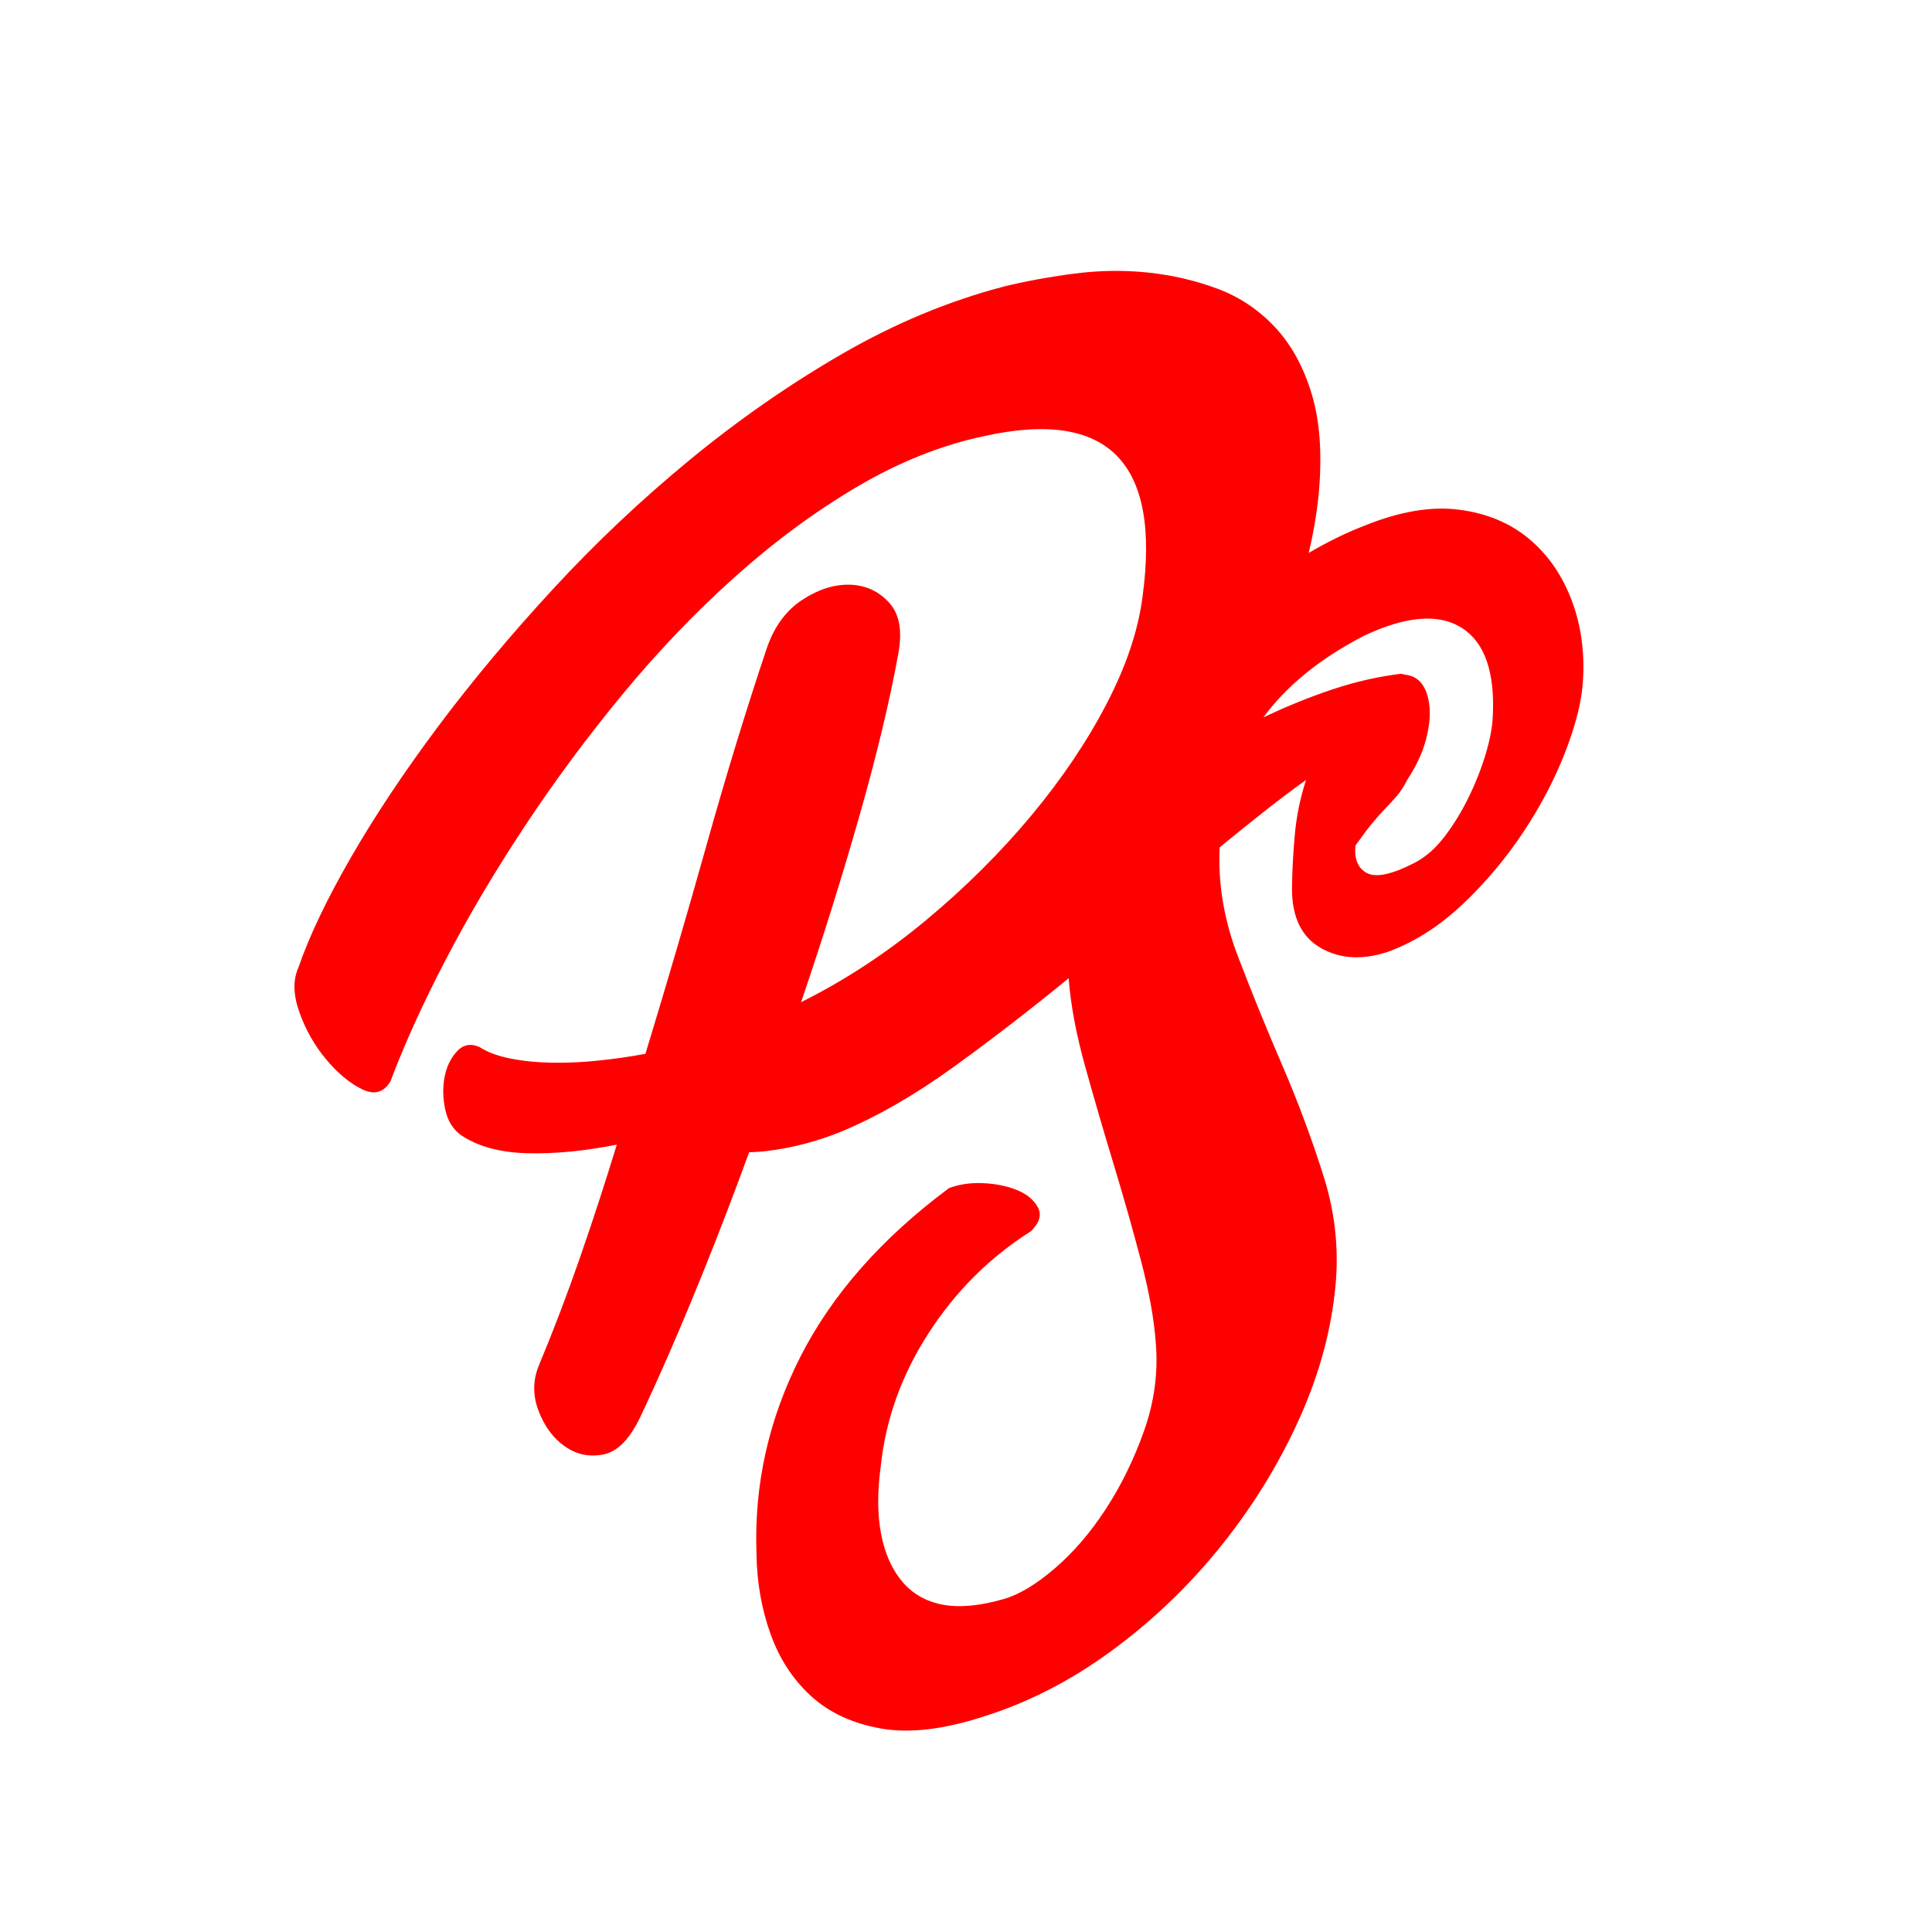
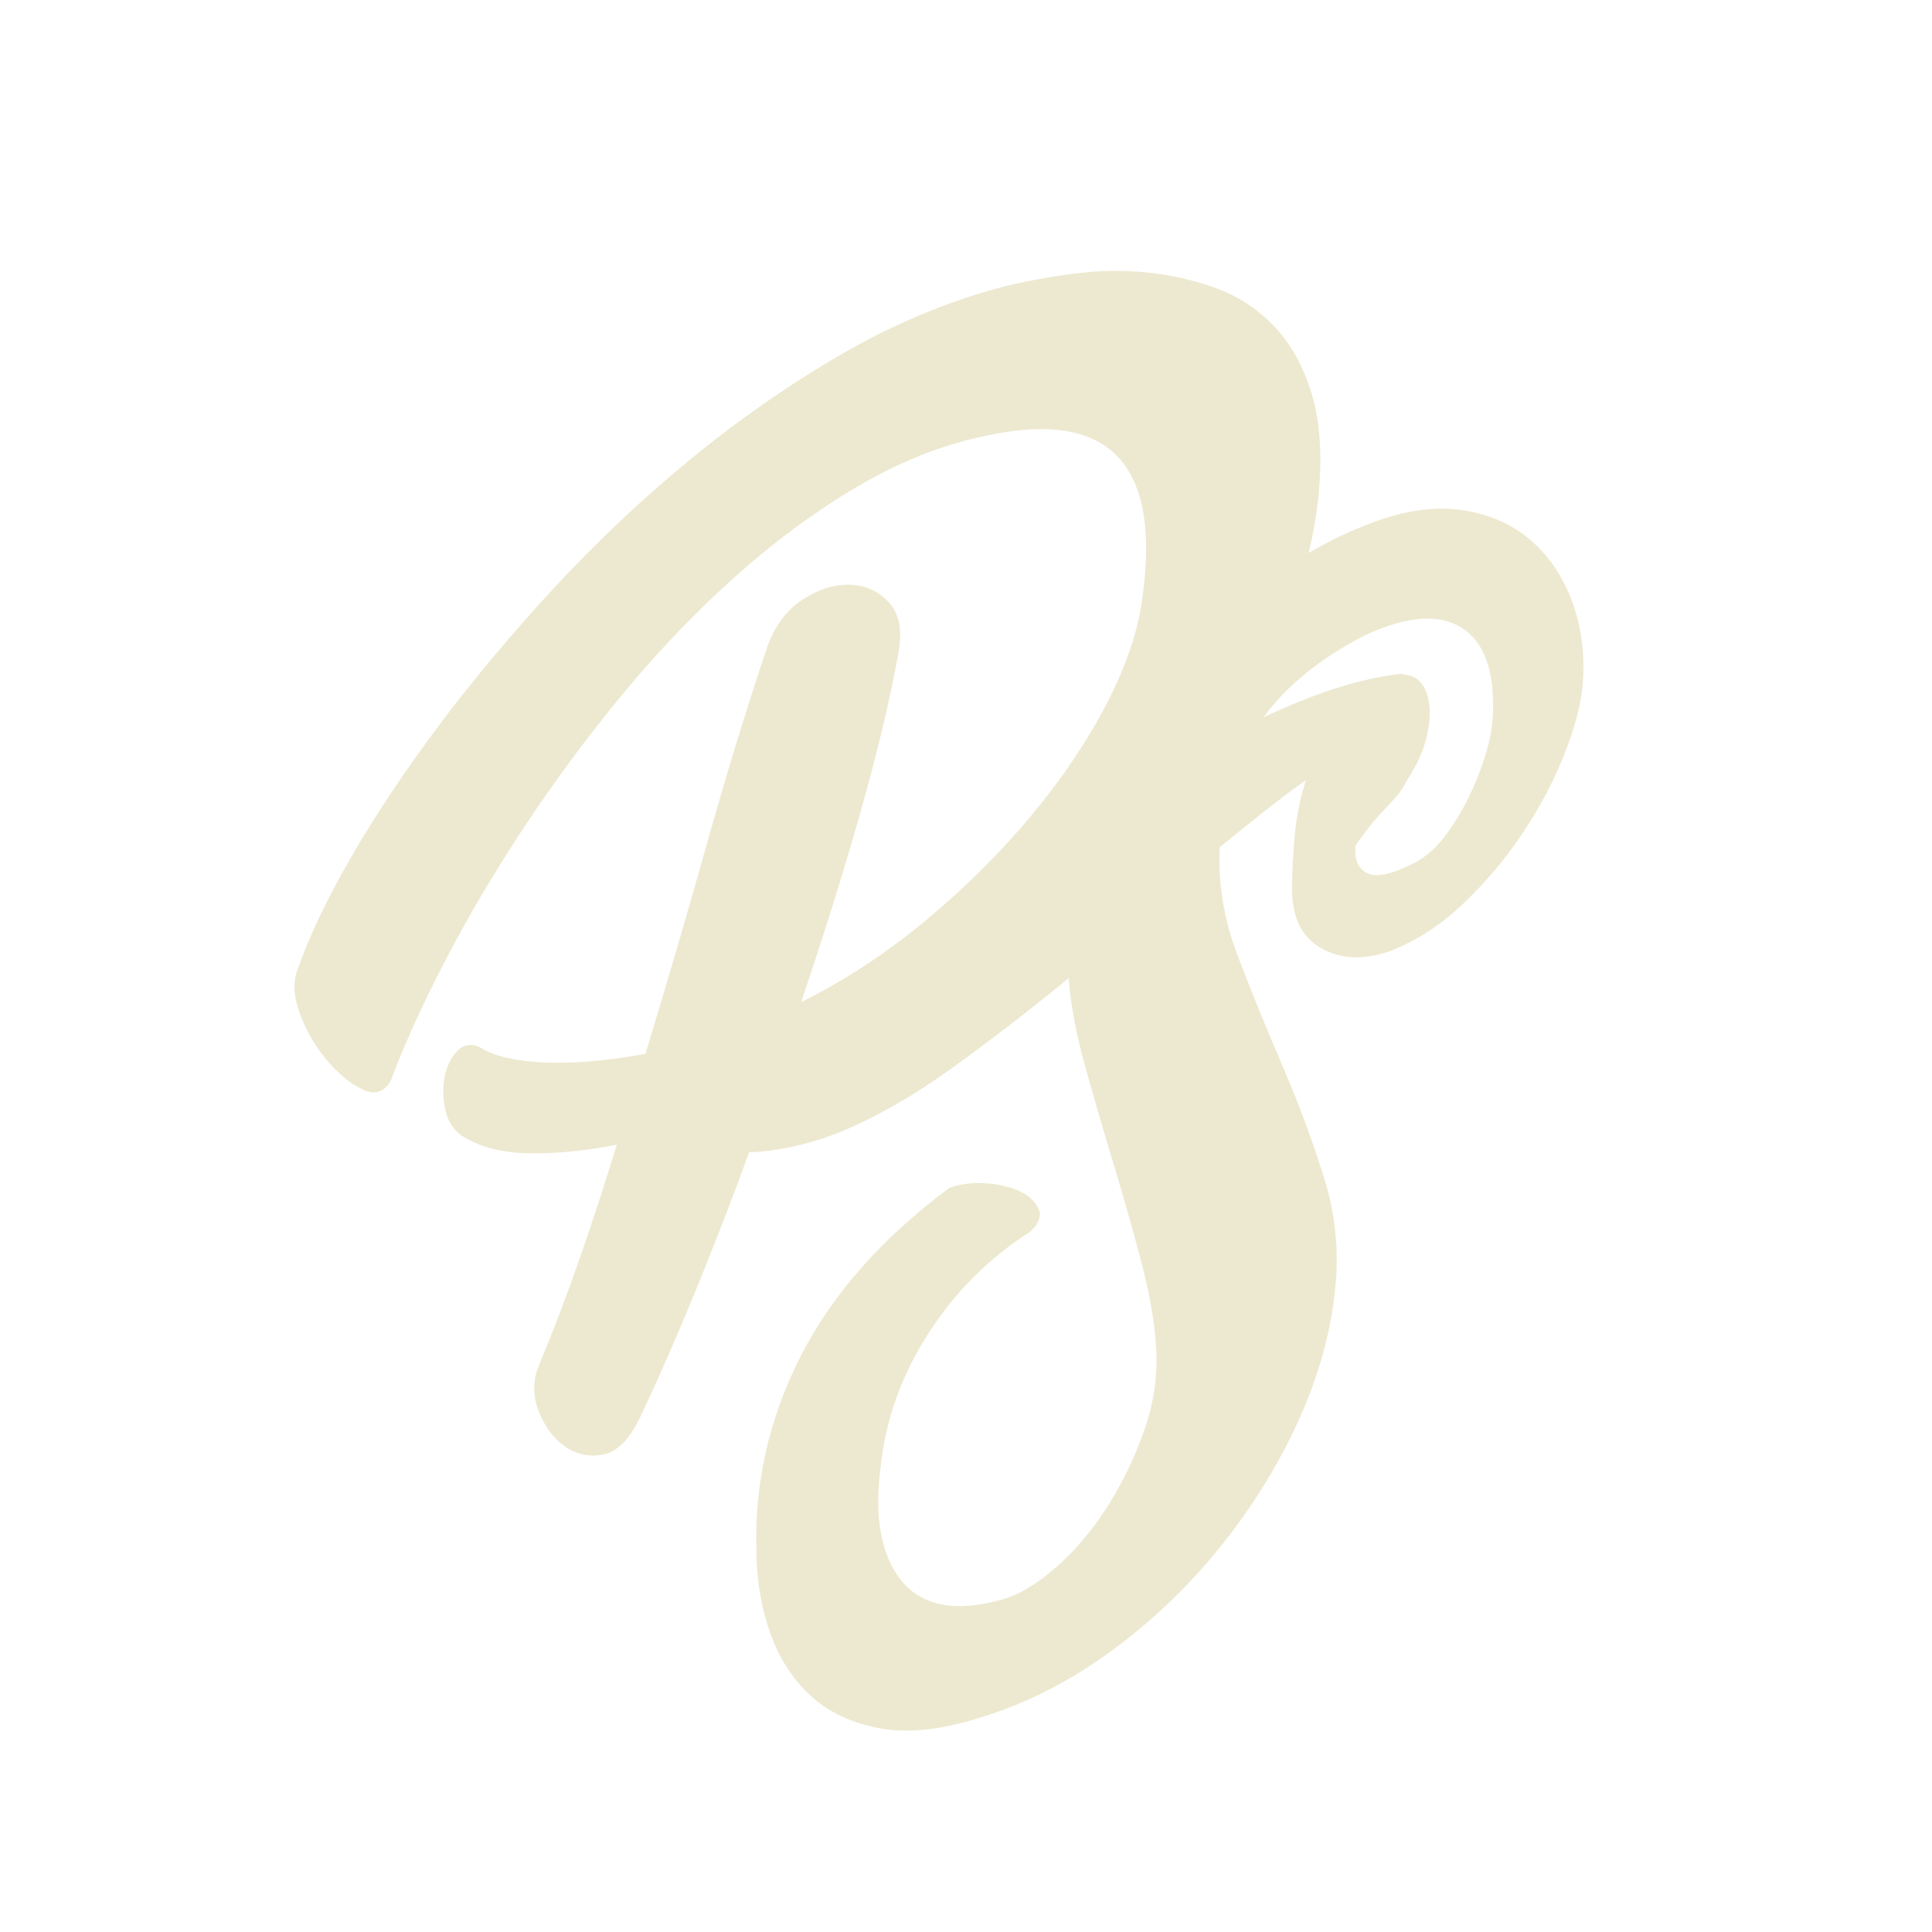
<svg xmlns="http://www.w3.org/2000/svg" width="1000" height="1000" viewBox="120 -50 75 405" class="svelte-jqb16w">
-   <path fill="red" d="M284.429,75.749c-2.013-5.278-5.007-9.563-8.979-12.858c-3.973-3.293-8.854-5.312-14.642-6.052     c-5.788-0.735-12.313,0.358-19.575,3.28c-3.87,1.478-7.837,3.41-11.896,5.792c0.975-4.078,1.688-8.204,2.103-12.377     c0.748-8.197,0.271-15.146-1.44-20.854c-1.71-5.706-4.275-10.39-7.688-14.054c-3.415-3.656-7.426-6.354-12.045-8.085     c-4.614-1.729-9.467-2.861-14.559-3.4c-5.095-0.538-10.266-0.467-15.513,0.216c-5.247,0.685-10.141,1.58-14.679,2.689     c-11.571,3.019-22.88,7.726-33.938,14.112c-11.059,6.394-21.697,13.786-31.91,22.179c-10.215,8.4-19.795,17.442-28.736,27.138     c-8.944,9.693-16.987,19.316-24.125,28.861c-7.138,9.552-13.224,18.697-18.264,27.443c-5.04,8.752-8.704,16.429-10.988,23.042     c-1.173,2.619-1.096,5.768,0.232,9.449c1.323,3.688,3.197,6.965,5.613,9.842c2.416,2.881,4.916,4.957,7.493,6.217     c2.576,1.27,4.57,0.701,5.981-1.701c2.923-7.781,6.779-16.271,11.574-25.475c4.786-9.193,10.31-18.509,16.557-27.955     c6.249-9.44,13.054-18.631,20.428-27.572c7.369-8.938,15.186-17.112,23.446-24.53c8.259-7.417,16.816-13.745,25.68-18.988     c8.856-5.24,17.813-8.811,26.859-10.712c25.899-5.693,36.934,5.532,33.09,33.678c-0.894,7.013-3.396,14.48-7.505,22.406     c-4.111,7.931-9.384,15.759-15.821,23.483c-6.437,7.729-13.772,15.026-22.011,21.893c-8.242,6.867-16.986,12.609-26.236,17.223     c4.604-13.541,8.709-26.666,12.316-39.369c3.606-12.698,6.284-23.879,8.029-33.544c0.938-4.854,0.286-8.485-1.943-10.892     c-2.237-2.403-4.998-3.639-8.279-3.704c-3.282-0.067-6.6,1.004-9.94,3.212c-3.348,2.208-5.797,5.549-7.35,10.018     c-4.354,12.985-8.549,26.688-12.59,41.104c-4.039,14.419-8.331,29.087-12.877,44.001c-3.185,0.6-6.457,1.07-9.813,1.418     c-3.354,0.35-6.597,0.5-9.718,0.453c-3.124-0.051-6.023-0.338-8.707-0.867c-2.684-0.525-4.852-1.328-6.503-2.402     c-1.871-0.838-3.463-0.543-4.778,0.889c-1.315,1.436-2.181,3.236-2.59,5.412c-0.413,2.174-0.363,4.439,0.151,6.805     c0.513,2.363,1.622,4.151,3.325,5.363c3.54,2.367,8.168,3.629,13.889,3.773c5.715,0.148,11.963-0.455,18.742-1.799     c-2.416,7.902-4.97,15.742-7.664,23.518c-2.697,7.777-5.583,15.355-8.662,22.734c-1.289,3.133-1.313,6.318-0.072,9.568     c1.239,3.25,3.076,5.729,5.515,7.436c2.435,1.707,5.131,2.27,8.089,1.683c2.956-0.587,5.547-3.241,7.776-7.972     c4.125-8.705,8.498-18.789,13.122-30.25c3.257-8.063,6.471-16.441,9.64-25.131c1.229-0.021,2.488-0.106,3.776-0.264     c5.341-0.643,10.627-2.035,15.854-4.188c7.478-3.16,15.201-7.621,23.168-13.375c7.963-5.748,16.027-11.969,24.18-18.646     c0.419,5.58,1.58,11.77,3.479,18.564c1.896,6.804,3.897,13.679,6.008,20.627c2.104,6.953,4.011,13.672,5.712,20.158     c1.696,6.488,2.722,12.226,3.074,17.205c0.498,6.174-0.324,12.264-2.451,18.271c-2.129,6.013-4.807,11.489-8.035,16.444     c-3.227,4.955-6.802,9.111-10.717,12.465c-3.916,3.355-7.48,5.496-10.701,6.41c-5.03,1.453-9.302,1.844-12.817,1.168     c-3.515-0.676-6.349-2.311-8.501-4.9c-2.149-2.59-3.612-5.91-4.384-9.965c-0.769-4.047-0.788-8.771-0.057-14.172     c1.045-9.857,4.396-19.168,10.058-27.922c5.657-8.748,12.798-15.854,21.417-21.314c1.804-1.773,2.296-3.438,1.475-4.984     c-0.822-1.547-2.25-2.748-4.281-3.604c-2.035-0.853-4.395-1.347-7.081-1.485c-2.69-0.137-5.121,0.209-7.286,1.035     c-14.135,10.512-24.525,22.313-31.171,35.393c-6.643,13.084-9.701,26.816-9.181,41.193c0.065,5.871,1.024,11.438,2.882,16.698     c1.853,5.267,4.688,9.653,8.508,13.155c3.818,3.506,8.723,5.783,14.707,6.84c5.985,1.051,13.186,0.203,21.602-2.54     c9.277-2.921,18.131-7.464,26.563-13.62c8.426-6.166,15.945-13.301,22.549-21.402c6.604-8.104,12.055-16.773,16.366-26.021     c4.305-9.24,6.975-18.402,8.011-27.486c1.021-8.3,0.28-16.432-2.213-24.4c-2.497-7.967-5.414-15.813-8.748-23.537     c-3.334-7.723-6.446-15.377-9.341-22.961c-2.894-7.584-4.157-15.167-3.793-22.75c3.188-2.616,6.306-5.121,9.346-7.521     c3.041-2.403,5.959-4.604,8.77-6.604c-1.225,3.726-2.01,7.555-2.365,11.491c-0.358,3.941-0.553,7.696-0.585,11.276     c-0.019,6.056,2.046,10.236,6.178,12.534c4.136,2.302,8.938,2.487,14.404,0.554c5.415-2.066,10.517-5.369,15.301-9.908     c4.784-4.538,8.994-9.559,12.637-15.06c3.643-5.496,6.559-11.071,8.747-16.718c2.188-5.642,3.429-10.535,3.706-14.677     C287.24,86.775,286.445,81.03,284.429,75.749z M267.928,100.193c-0.089,2.208-0.576,4.798-1.457,7.77     c-0.883,2.978-2.059,5.987-3.533,9.026c-1.477,3.047-3.17,5.824-5.084,8.336c-1.912,2.515-4.032,4.37-6.366,5.569     c-4.669,2.401-7.965,3.119-9.887,2.145c-1.925-0.975-2.739-2.914-2.449-5.814c1.517-2.126,2.753-3.764,3.712-4.907     c0.963-1.14,1.858-2.144,2.693-3.004c0.838-0.861,1.602-1.696,2.302-2.507c0.701-0.811,1.451-1.987,2.262-3.537     c1.763-2.688,3.002-5.334,3.718-7.936c0.715-2.6,0.994-4.917,0.84-6.951c-0.157-2.033-0.662-3.659-1.517-4.891     c-0.855-1.223-2.091-1.914-3.702-2.077l-0.76-0.173c-4.749,0.571-9.531,1.656-14.351,3.262c-4.819,1.609-9.656,3.568-14.509,5.885     c4.896-6.677,11.946-12.39,21.15-17.144c8.809-4.135,15.621-4.682,20.434-1.629C266.231,84.671,268.401,90.863,267.928,100.193z">
+   <path fill="#EDE9D0" d="M284.429,75.749c-2.013-5.278-5.007-9.563-8.979-12.858c-3.973-3.293-8.854-5.312-14.642-6.052     c-5.788-0.735-12.313,0.358-19.575,3.28c-3.87,1.478-7.837,3.41-11.896,5.792c0.975-4.078,1.688-8.204,2.103-12.377     c0.748-8.197,0.271-15.146-1.44-20.854c-1.71-5.706-4.275-10.39-7.688-14.054c-3.415-3.656-7.426-6.354-12.045-8.085     c-4.614-1.729-9.467-2.861-14.559-3.4c-5.095-0.538-10.266-0.467-15.513,0.216c-5.247,0.685-10.141,1.58-14.679,2.689     c-11.571,3.019-22.88,7.726-33.938,14.112c-11.059,6.394-21.697,13.786-31.91,22.179c-10.215,8.4-19.795,17.442-28.736,27.138     c-8.944,9.693-16.987,19.316-24.125,28.861c-7.138,9.552-13.224,18.697-18.264,27.443c-5.04,8.752-8.704,16.429-10.988,23.042     c-1.173,2.619-1.096,5.768,0.232,9.449c1.323,3.688,3.197,6.965,5.613,9.842c2.416,2.881,4.916,4.957,7.493,6.217     c2.576,1.27,4.57,0.701,5.981-1.701c2.923-7.781,6.779-16.271,11.574-25.475c4.786-9.193,10.31-18.509,16.557-27.955     c6.249-9.44,13.054-18.631,20.428-27.572c7.369-8.938,15.186-17.112,23.446-24.53c8.259-7.417,16.816-13.745,25.68-18.988     c8.856-5.24,17.813-8.811,26.859-10.712c25.899-5.693,36.934,5.532,33.09,33.678c-0.894,7.013-3.396,14.48-7.505,22.406     c-4.111,7.931-9.384,15.759-15.821,23.483c-6.437,7.729-13.772,15.026-22.011,21.893c-8.242,6.867-16.986,12.609-26.236,17.223     c4.604-13.541,8.709-26.666,12.316-39.369c3.606-12.698,6.284-23.879,8.029-33.544c0.938-4.854,0.286-8.485-1.943-10.892     c-2.237-2.403-4.998-3.639-8.279-3.704c-3.282-0.067-6.6,1.004-9.94,3.212c-3.348,2.208-5.797,5.549-7.35,10.018     c-4.354,12.985-8.549,26.688-12.59,41.104c-4.039,14.419-8.331,29.087-12.877,44.001c-3.185,0.6-6.457,1.07-9.813,1.418     c-3.354,0.35-6.597,0.5-9.718,0.453c-3.124-0.051-6.023-0.338-8.707-0.867c-2.684-0.525-4.852-1.328-6.503-2.402     c-1.871-0.838-3.463-0.543-4.778,0.889c-1.315,1.436-2.181,3.236-2.59,5.412c-0.413,2.174-0.363,4.439,0.151,6.805     c0.513,2.363,1.622,4.151,3.325,5.363c3.54,2.367,8.168,3.629,13.889,3.773c5.715,0.148,11.963-0.455,18.742-1.799     c-2.416,7.902-4.97,15.742-7.664,23.518c-2.697,7.777-5.583,15.355-8.662,22.734c-1.289,3.133-1.313,6.318-0.072,9.568     c1.239,3.25,3.076,5.729,5.515,7.436c2.435,1.707,5.131,2.27,8.089,1.683c2.956-0.587,5.547-3.241,7.776-7.972     c4.125-8.705,8.498-18.789,13.122-30.25c3.257-8.063,6.471-16.441,9.64-25.131c1.229-0.021,2.488-0.106,3.776-0.264     c5.341-0.643,10.627-2.035,15.854-4.188c7.478-3.16,15.201-7.621,23.168-13.375c7.963-5.748,16.027-11.969,24.18-18.646     c0.419,5.58,1.58,11.77,3.479,18.564c1.896,6.804,3.897,13.679,6.008,20.627c2.104,6.953,4.011,13.672,5.712,20.158     c1.696,6.488,2.722,12.226,3.074,17.205c0.498,6.174-0.324,12.264-2.451,18.271c-2.129,6.013-4.807,11.489-8.035,16.444     c-3.227,4.955-6.802,9.111-10.717,12.465c-3.916,3.355-7.48,5.496-10.701,6.41c-5.03,1.453-9.302,1.844-12.817,1.168     c-3.515-0.676-6.349-2.311-8.501-4.9c-2.149-2.59-3.612-5.91-4.384-9.965c-0.769-4.047-0.788-8.771-0.057-14.172     c1.045-9.857,4.396-19.168,10.058-27.922c5.657-8.748,12.798-15.854,21.417-21.314c1.804-1.773,2.296-3.438,1.475-4.984     c-0.822-1.547-2.25-2.748-4.281-3.604c-2.035-0.853-4.395-1.347-7.081-1.485c-2.69-0.137-5.121,0.209-7.286,1.035     c-14.135,10.512-24.525,22.313-31.171,35.393c-6.643,13.084-9.701,26.816-9.181,41.193c0.065,5.871,1.024,11.438,2.882,16.698     c1.853,5.267,4.688,9.653,8.508,13.155c3.818,3.506,8.723,5.783,14.707,6.84c5.985,1.051,13.186,0.203,21.602-2.54     c9.277-2.921,18.131-7.464,26.563-13.62c8.426-6.166,15.945-13.301,22.549-21.402c6.604-8.104,12.055-16.773,16.366-26.021     c4.305-9.24,6.975-18.402,8.011-27.486c1.021-8.3,0.28-16.432-2.213-24.4c-2.497-7.967-5.414-15.813-8.748-23.537     c-3.334-7.723-6.446-15.377-9.341-22.961c-2.894-7.584-4.157-15.167-3.793-22.75c3.188-2.616,6.306-5.121,9.346-7.521     c3.041-2.403,5.959-4.604,8.77-6.604c-1.225,3.726-2.01,7.555-2.365,11.491c-0.358,3.941-0.553,7.696-0.585,11.276     c-0.019,6.056,2.046,10.236,6.178,12.534c4.136,2.302,8.938,2.487,14.404,0.554c5.415-2.066,10.517-5.369,15.301-9.908     c4.784-4.538,8.994-9.559,12.637-15.06c3.643-5.496,6.559-11.071,8.747-16.718c2.188-5.642,3.429-10.535,3.706-14.677     C287.24,86.775,286.445,81.03,284.429,75.749z M267.928,100.193c-0.089,2.208-0.576,4.798-1.457,7.77     c-0.883,2.978-2.059,5.987-3.533,9.026c-1.477,3.047-3.17,5.824-5.084,8.336c-1.912,2.515-4.032,4.37-6.366,5.569     c-4.669,2.401-7.965,3.119-9.887,2.145c-1.925-0.975-2.739-2.914-2.449-5.814c1.517-2.126,2.753-3.764,3.712-4.907     c0.963-1.14,1.858-2.144,2.693-3.004c0.838-0.861,1.602-1.696,2.302-2.507c0.701-0.811,1.451-1.987,2.262-3.537     c1.763-2.688,3.002-5.334,3.718-7.936c0.715-2.6,0.994-4.917,0.84-6.951c-0.157-2.033-0.662-3.659-1.517-4.891     c-0.855-1.223-2.091-1.914-3.702-2.077l-0.76-0.173c-4.749,0.571-9.531,1.656-14.351,3.262c-4.819,1.609-9.656,3.568-14.509,5.885     c4.896-6.677,11.946-12.39,21.15-17.144c8.809-4.135,15.621-4.682,20.434-1.629C266.231,84.671,268.401,90.863,267.928,100.193z">
    </path>
</svg>
